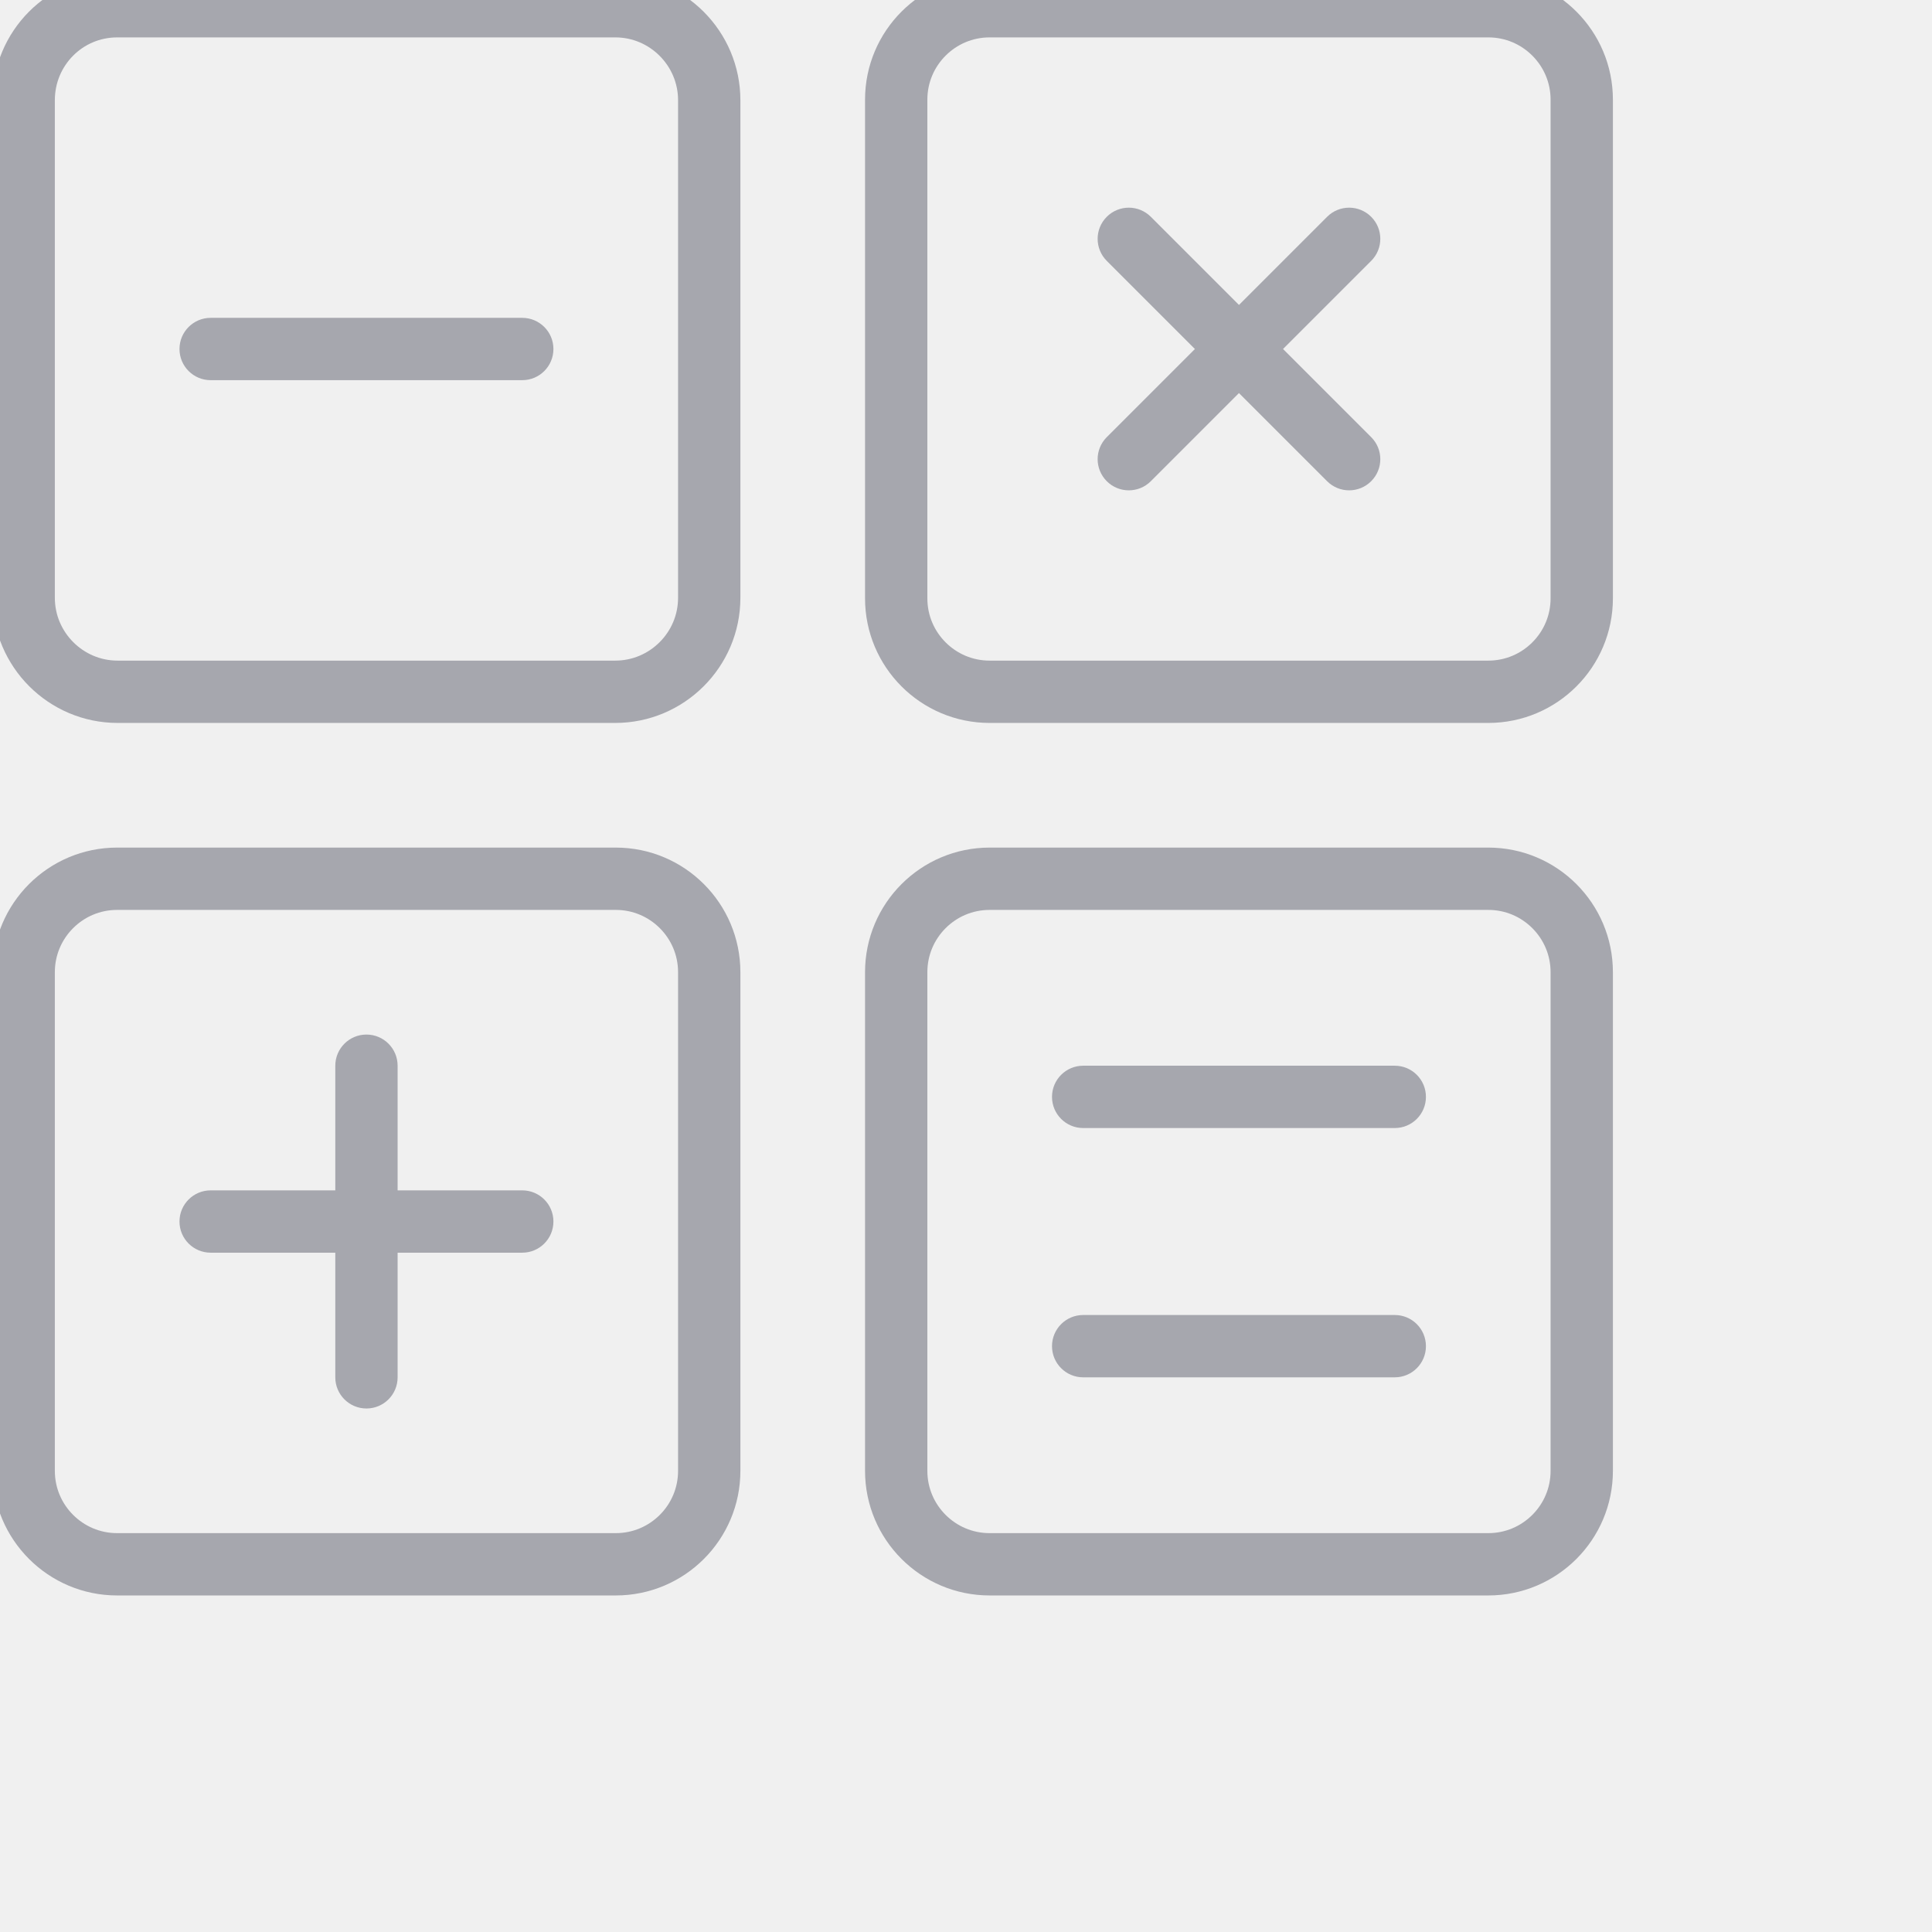
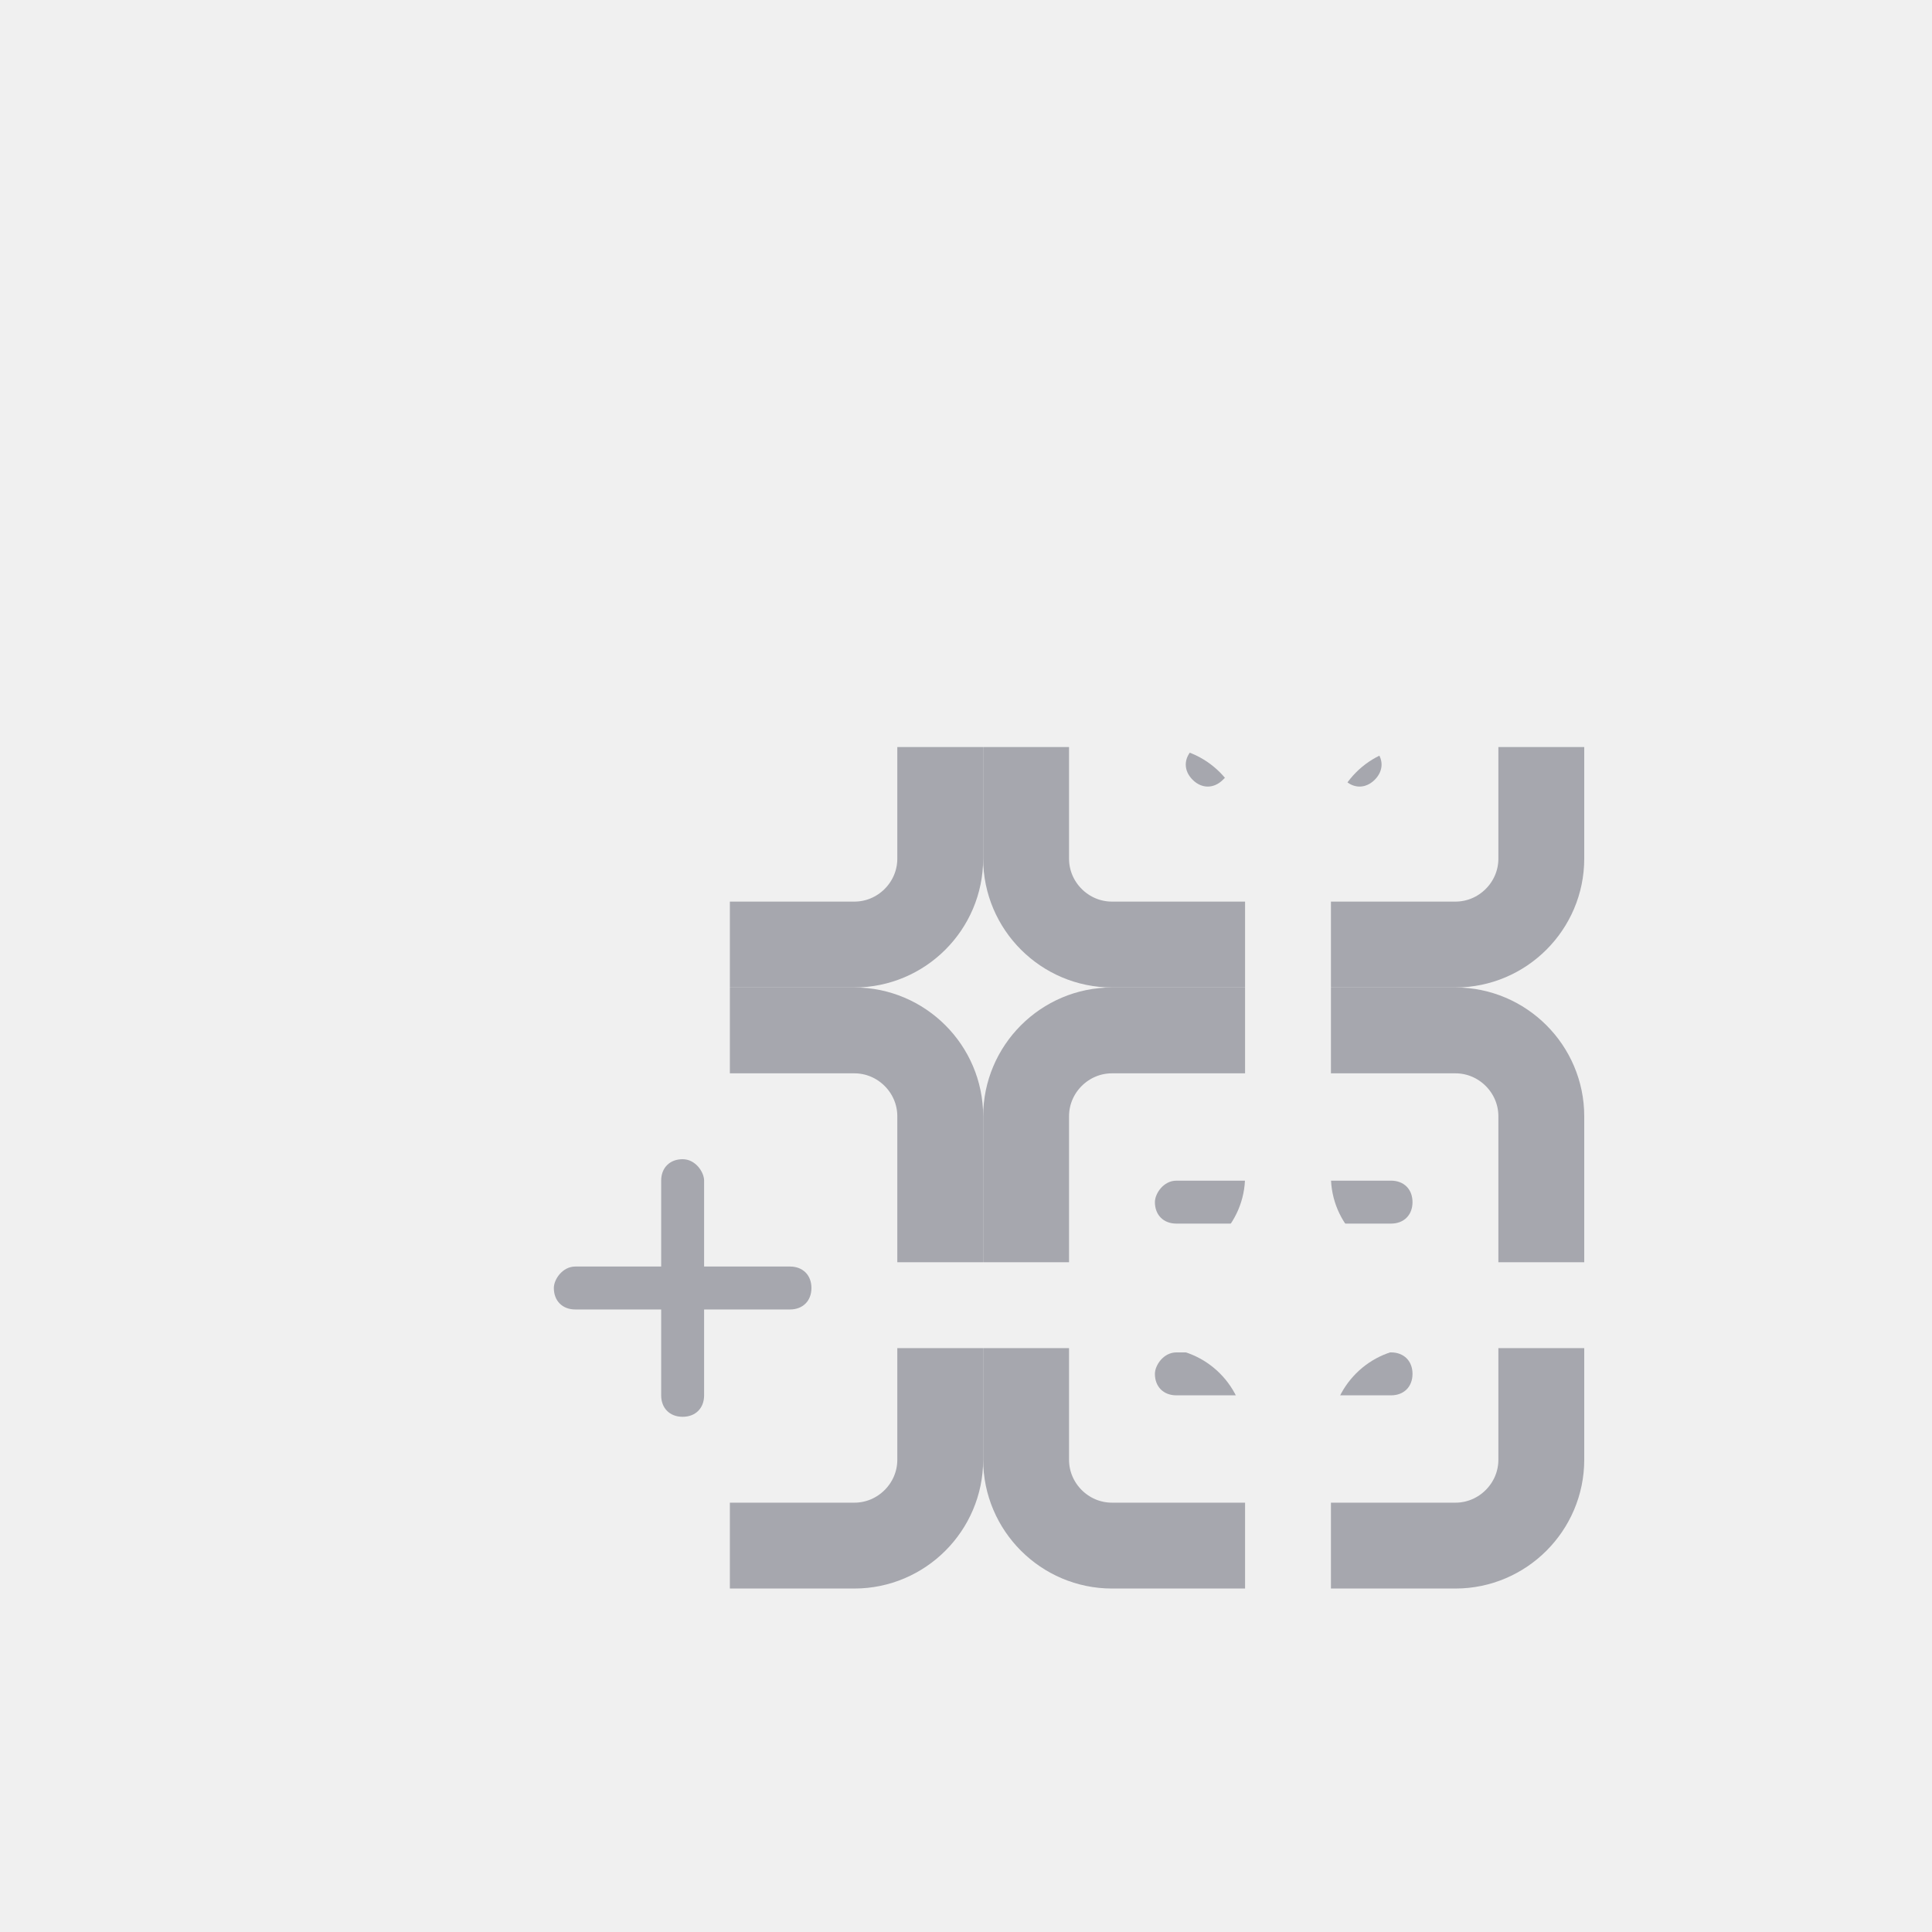
- <svg xmlns="http://www.w3.org/2000/svg" xmlns:xlink="http://www.w3.org/1999/xlink" width="31px" height="31px" viewBox="0 0 31 31" version="1.1">
+ <svg xmlns="http://www.w3.org/2000/svg" version="1.1" id="Layer_1" x="0px" y="0px" viewBox="0 0 45 45" style="enable-background:new 0 0 45 45;" xml:space="preserve">
+   <style type="text/css">
+ 	.st0{fill:none;}
+ 	.st1{fill:#A6A7AE;}
+ 	.st2{filter:url(#Adobe_OpacityMaskFilter);}
+ 	.st3{fill:#FFFFFF;}
+ 	.st4{mask:url(#mask-2);}
+ 	.st5{fill:none;stroke:#A6A7AE;stroke-width:2;}
+ </style>
+   <rect x="0" y="0" class="st0" width="45" height="45" />
+   <path id="Rectangle-2" class="st1" d="M13.4,29.5h5c0.3,0,0.5,0.2,0.5,0.5l0,0c0,0.3-0.2,0.5-0.5,0.5h-5c-0.3,0-0.5-0.2-0.5-0.5l0,0  C12.9,29.8,13.1,29.5,13.4,29.5z" />
+   <path id="Rectangle-2_1_" class="st1" d="M16.4,27.5v5c0,0.3-0.2,0.5-0.5,0.5l0,0c-0.3,0-0.5-0.2-0.5-0.5v-5c0-0.3,0.2-0.5,0.5-0.5  l0,0C16.2,27,16.4,27.3,16.4,27.5z" />
  <defs>
-     <path d="M0,2.009 C0,0.899 0.89,0 2.003,0 L4.507,0 L9.992,0 C11.101,0 12,0.902 12,2.009 L12,9.991 C12,11.101 11.098,12 9.991,12 L2.009,12 C0.899,12 0,11.098 0,9.991 L0,2.009 Z" id="path-1" />
-     <mask id="mask-2" maskContentUnits="userSpaceOnUse" maskUnits="objectBoundingBox" x="0" y="0" width="12" height="12" fill="white">
-       <use xlink:href="#path-1" />
-     </mask>
-     <rect id="path-3" x="14" y="0" width="12" height="12" rx="2" />
-     <mask id="mask-4" maskContentUnits="userSpaceOnUse" maskUnits="objectBoundingBox" x="0" y="0" width="12" height="12" fill="white">
-       <use xlink:href="#path-3" />
-     </mask>
-     <rect id="path-5" x="0" y="14" width="12" height="12" rx="2" />
-     <mask id="mask-6" maskContentUnits="userSpaceOnUse" maskUnits="objectBoundingBox" x="0" y="0" width="12" height="12" fill="white">
-       <use xlink:href="#path-5" />
-     </mask>
-     <rect id="path-7" x="14" y="14" width="12" height="12" rx="2" />
-     <mask id="mask-8" maskContentUnits="userSpaceOnUse" maskUnits="objectBoundingBox" x="0" y="0" width="12" height="12" fill="white">
-       <use xlink:href="#path-7" />
-     </mask>
+     <filter id="Adobe_OpacityMaskFilter" filterUnits="userSpaceOnUse" x="8.9" y="9" width="28" height="28">
+       <feColorMatrix type="matrix" values="1 0 0 0 0  0 1 0 0 0  0 0 1 0 0  0 0 0 1 0" />
+     </filter>
  </defs>
-   <g id="Control-Center" stroke="none" stroke-width="1" fill="none" fill-rule="evenodd">
-     <g id="EUI6_ControlCenter_1.0.2" transform="translate(-226, -281)">
-       <g id="Quick-Control-Maximum" transform="translate(-349.98, -51.3)">
-         <g id="Quick-Control-Maximized" transform="translate(349.98, 188.1)">
-           <g id="Row-2" transform="translate(18.24, 127.68)">
-             <g id="ic_calculator_default" transform="translate(200.64, 9.12)">
-               <rect id="Rectangle-2" fill="#A6A7AE" x="10" y="26.5" width="6" height="1" rx="0.5" />
-               <rect id="Rectangle-2" fill="#A6A7AE" transform="translate(13, 27) rotate(90) translate(-13, -27) " x="10" y="26.5" width="6" height="1" rx="0.5" />
-               <g id="Calculator" stroke-width="1" transform="translate(7, 7)">
-                 <use id="Rectangle-687" stroke="#A6A7AE" mask="url(#mask-2)" stroke-width="2" xlink:href="#path-1" />
-                 <use id="Rectangle-687" stroke="#A6A7AE" mask="url(#mask-4)" stroke-width="2" xlink:href="#path-3" />
-                 <use id="Rectangle-687" stroke="#A6A7AE" mask="url(#mask-6)" stroke-width="2" xlink:href="#path-5" />
-                 <use id="Rectangle-687" stroke="#A6A7AE" mask="url(#mask-8)" stroke-width="2" xlink:href="#path-7" />
-                 <rect id="Rectangle-2" fill="#A6A7AE" x="17" y="17.5" width="6" height="1" rx="0.5" />
-                 <rect id="Rectangle-2" fill="#A6A7AE" x="17" y="21.5" width="6" height="1" rx="0.5" />
-                 <rect id="Rectangle-2" fill="#A6A7AE" x="3" y="5.5" width="6" height="1" rx="0.5" />
-                 <g id="Group" transform="translate(20, 6) rotate(45) translate(-20, -6) translate(17, 3)" fill="#A6A7AE">
-                   <rect id="Rectangle-2" x="3.73034936e-14" y="2.5" width="6" height="1" rx="0.5" />
-                   <rect id="Rectangle-2" transform="translate(3, 3) rotate(90) translate(-3, -3) " x="3.73034936e-14" y="2.5" width="6" height="1" rx="0.5" />
-                 </g>
-               </g>
-             </g>
-           </g>
-         </g>
-       </g>
+   <mask maskUnits="userSpaceOnUse" x="8.9" y="9" width="28" height="28" id="mask-2">
+     <g class="st2">
+       <path id="path-1" class="st3" d="M10,12.4c0-1.1,0.9-2,2-2h2.5H20c1.1,0,2,0.9,2,2v8c0,1.1-0.9,2-2,2h-8c-1.1,0-2-0.9-2-2V12.4z" />
+     </g>
+     <g>
+       <path id="path-3" class="st3" d="M26,10.4h8c1.1,0,2,0.9,2,2v8c0,1.1-0.9,2-2,2h-8c-1.1,0-2-0.9-2-2v-8C24,11.3,24.9,10.4,26,10.4    z" />
+     </g>
+     <g>
+       <path id="path-5" class="st3" d="M12,24.4h8c1.1,0,2,0.9,2,2v8c0,1.1-0.9,2-2,2h-8c-1.1,0-2-0.9-2-2v-8C10,25.3,10.9,24.4,12,24.4    z" />
+     </g>
+     <g>
+       <path id="path-7" class="st3" d="M26,24.4h8c1.1,0,2,0.9,2,2v8c0,1.1-0.9,2-2,2h-8c-1.1,0-2-0.9-2-2v-8C24,25.3,24.9,24.4,26,24.4    z" />
+     </g>
+   </mask>
+   <g id="Calculator" transform="translate(7, 7)" class="st4">
+     <g id="Rectangle-687">
+       <path id="path-1_1_" class="st5" d="M2.9,5c0-1.1,0.9-2,2-2h2.5h5.5c1.1,0,2,0.9,2,2v8c0,1.1-0.9,2-2,2h-8c-1.1,0-2-0.9-2-2V5z" />
+     </g>
+     <g id="Rectangle-687_1_">
+       <path id="path-3_1_" class="st5" d="M18.9,3h8c1.1,0,2,0.9,2,2v8c0,1.1-0.9,2-2,2h-8c-1.1,0-2-0.9-2-2V5C16.9,3.9,17.8,3,18.9,3z" />
+     </g>
+     <g id="Rectangle-687_2_">
+       <path id="path-5_1_" class="st5" d="M4.9,17h8c1.1,0,2,0.9,2,2v8c0,1.1-0.9,2-2,2h-8c-1.1,0-2-0.9-2-2v-8C2.9,17.9,3.8,17,4.9,17z    " />
+     </g>
+     <g id="Rectangle-687_3_">
+       <path id="path-7_1_" class="st5" d="M18.9,17h8c1.1,0,2,0.9,2,2v8c0,1.1-0.9,2-2,2h-8c-1.1,0-2-0.9-2-2v-8    C16.9,17.9,17.8,17,18.9,17z" />
+     </g>
+     <path id="Rectangle-2_2_" class="st1" d="M20.4,20.5h5c0.3,0,0.5,0.2,0.5,0.5l0,0c0,0.3-0.2,0.5-0.5,0.5h-5c-0.3,0-0.5-0.2-0.5-0.5   l0,0C19.9,20.8,20.1,20.5,20.4,20.5z" />
+     <path id="Rectangle-2_3_" class="st1" d="M20.4,24.5h5c0.3,0,0.5,0.2,0.5,0.5l0,0c0,0.3-0.2,0.5-0.5,0.5h-5c-0.3,0-0.5-0.2-0.5-0.5   l0,0C19.9,24.8,20.1,24.5,20.4,24.5z" />
+     <path id="Rectangle-2_4_" class="st1" d="M6.4,8.5h5c0.3,0,0.5,0.2,0.5,0.5l0,0c0,0.3-0.2,0.5-0.5,0.5h-5C6.1,9.5,5.9,9.3,5.9,9   l0,0C5.9,8.8,6.1,8.5,6.4,8.5z" />
+     <g id="Group" transform="translate(20, 6) rotate(45) translate(-20, -6) translate(17, 3)">
+       <path id="Rectangle-2_5_" class="st1" d="M4.7,2.6h5c0.3,0,0.5,0.2,0.5,0.5l0,0c0,0.3-0.2,0.5-0.5,0.5h-5c-0.3,0-0.5-0.2-0.5-0.5    l0,0C4.2,2.8,4.4,2.6,4.7,2.6z" />
+       <path id="Rectangle-2_6_" class="st1" d="M7.7,0.6v5c0,0.3-0.2,0.5-0.5,0.5l0,0c-0.3,0-0.5-0.2-0.5-0.5v-5c0-0.3,0.2-0.5,0.5-0.5    l0,0C7.5,0.1,7.7,0.3,7.7,0.6z" />
    </g>
  </g>
</svg>
